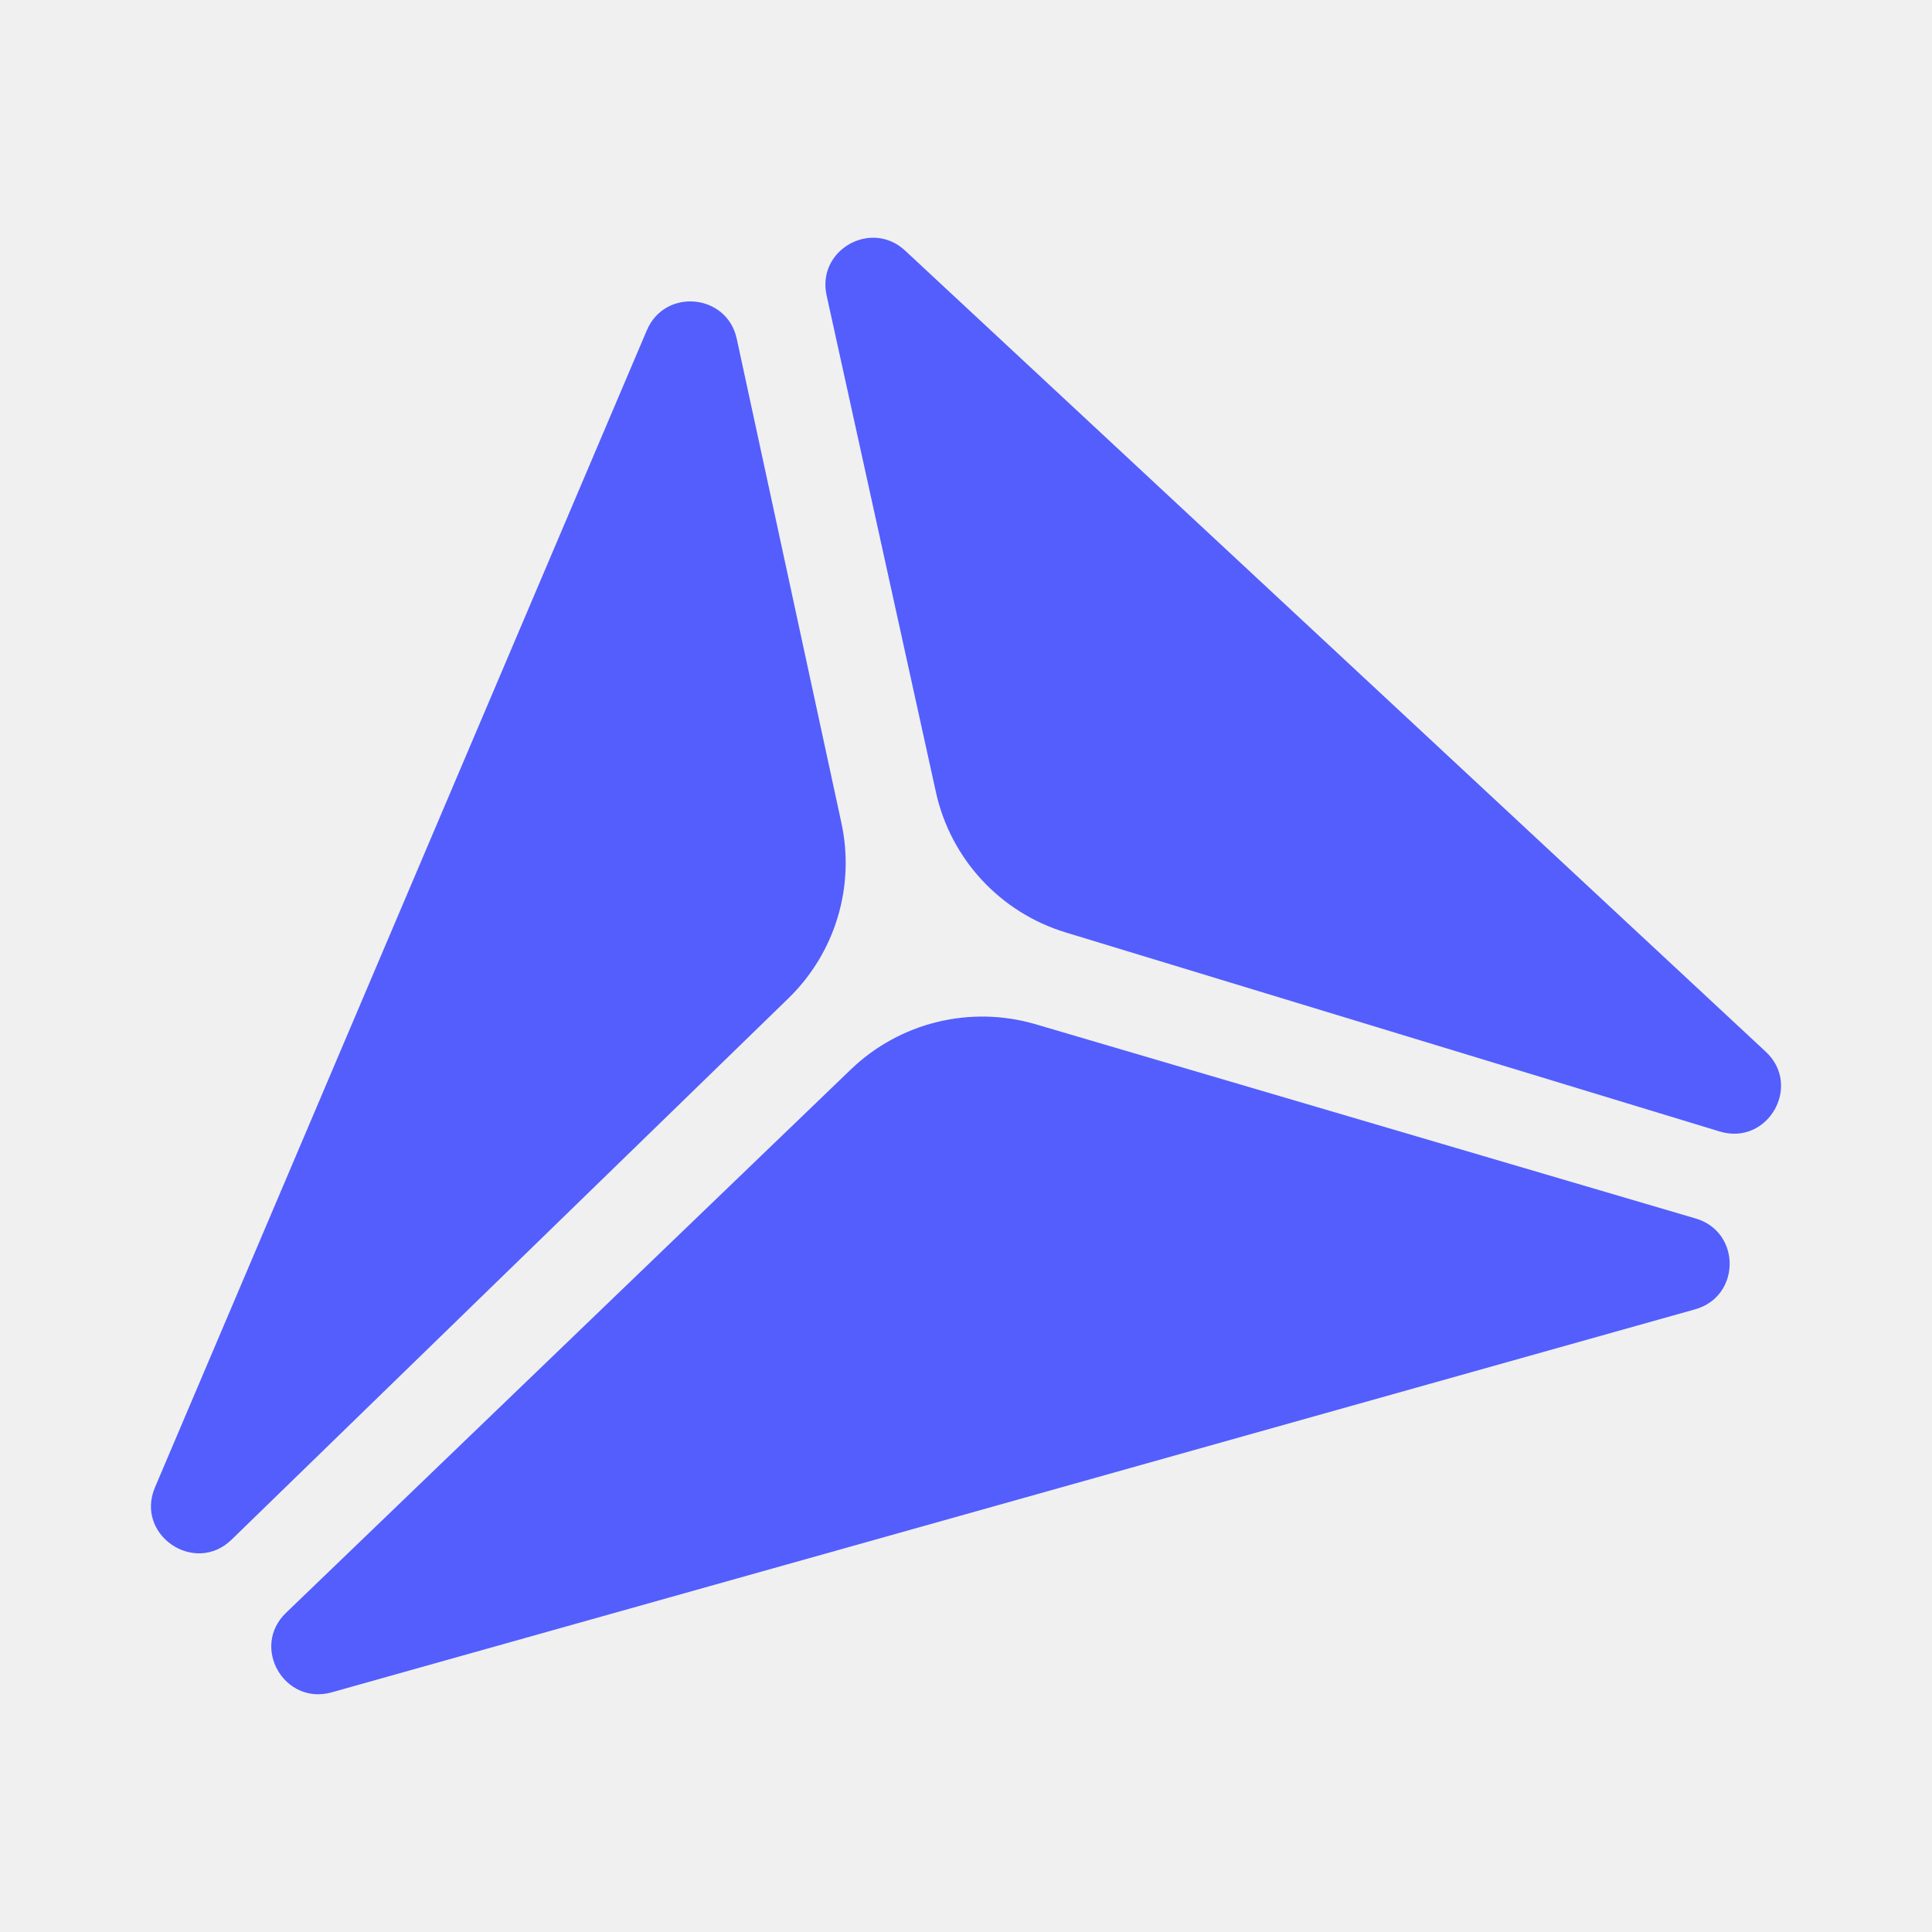
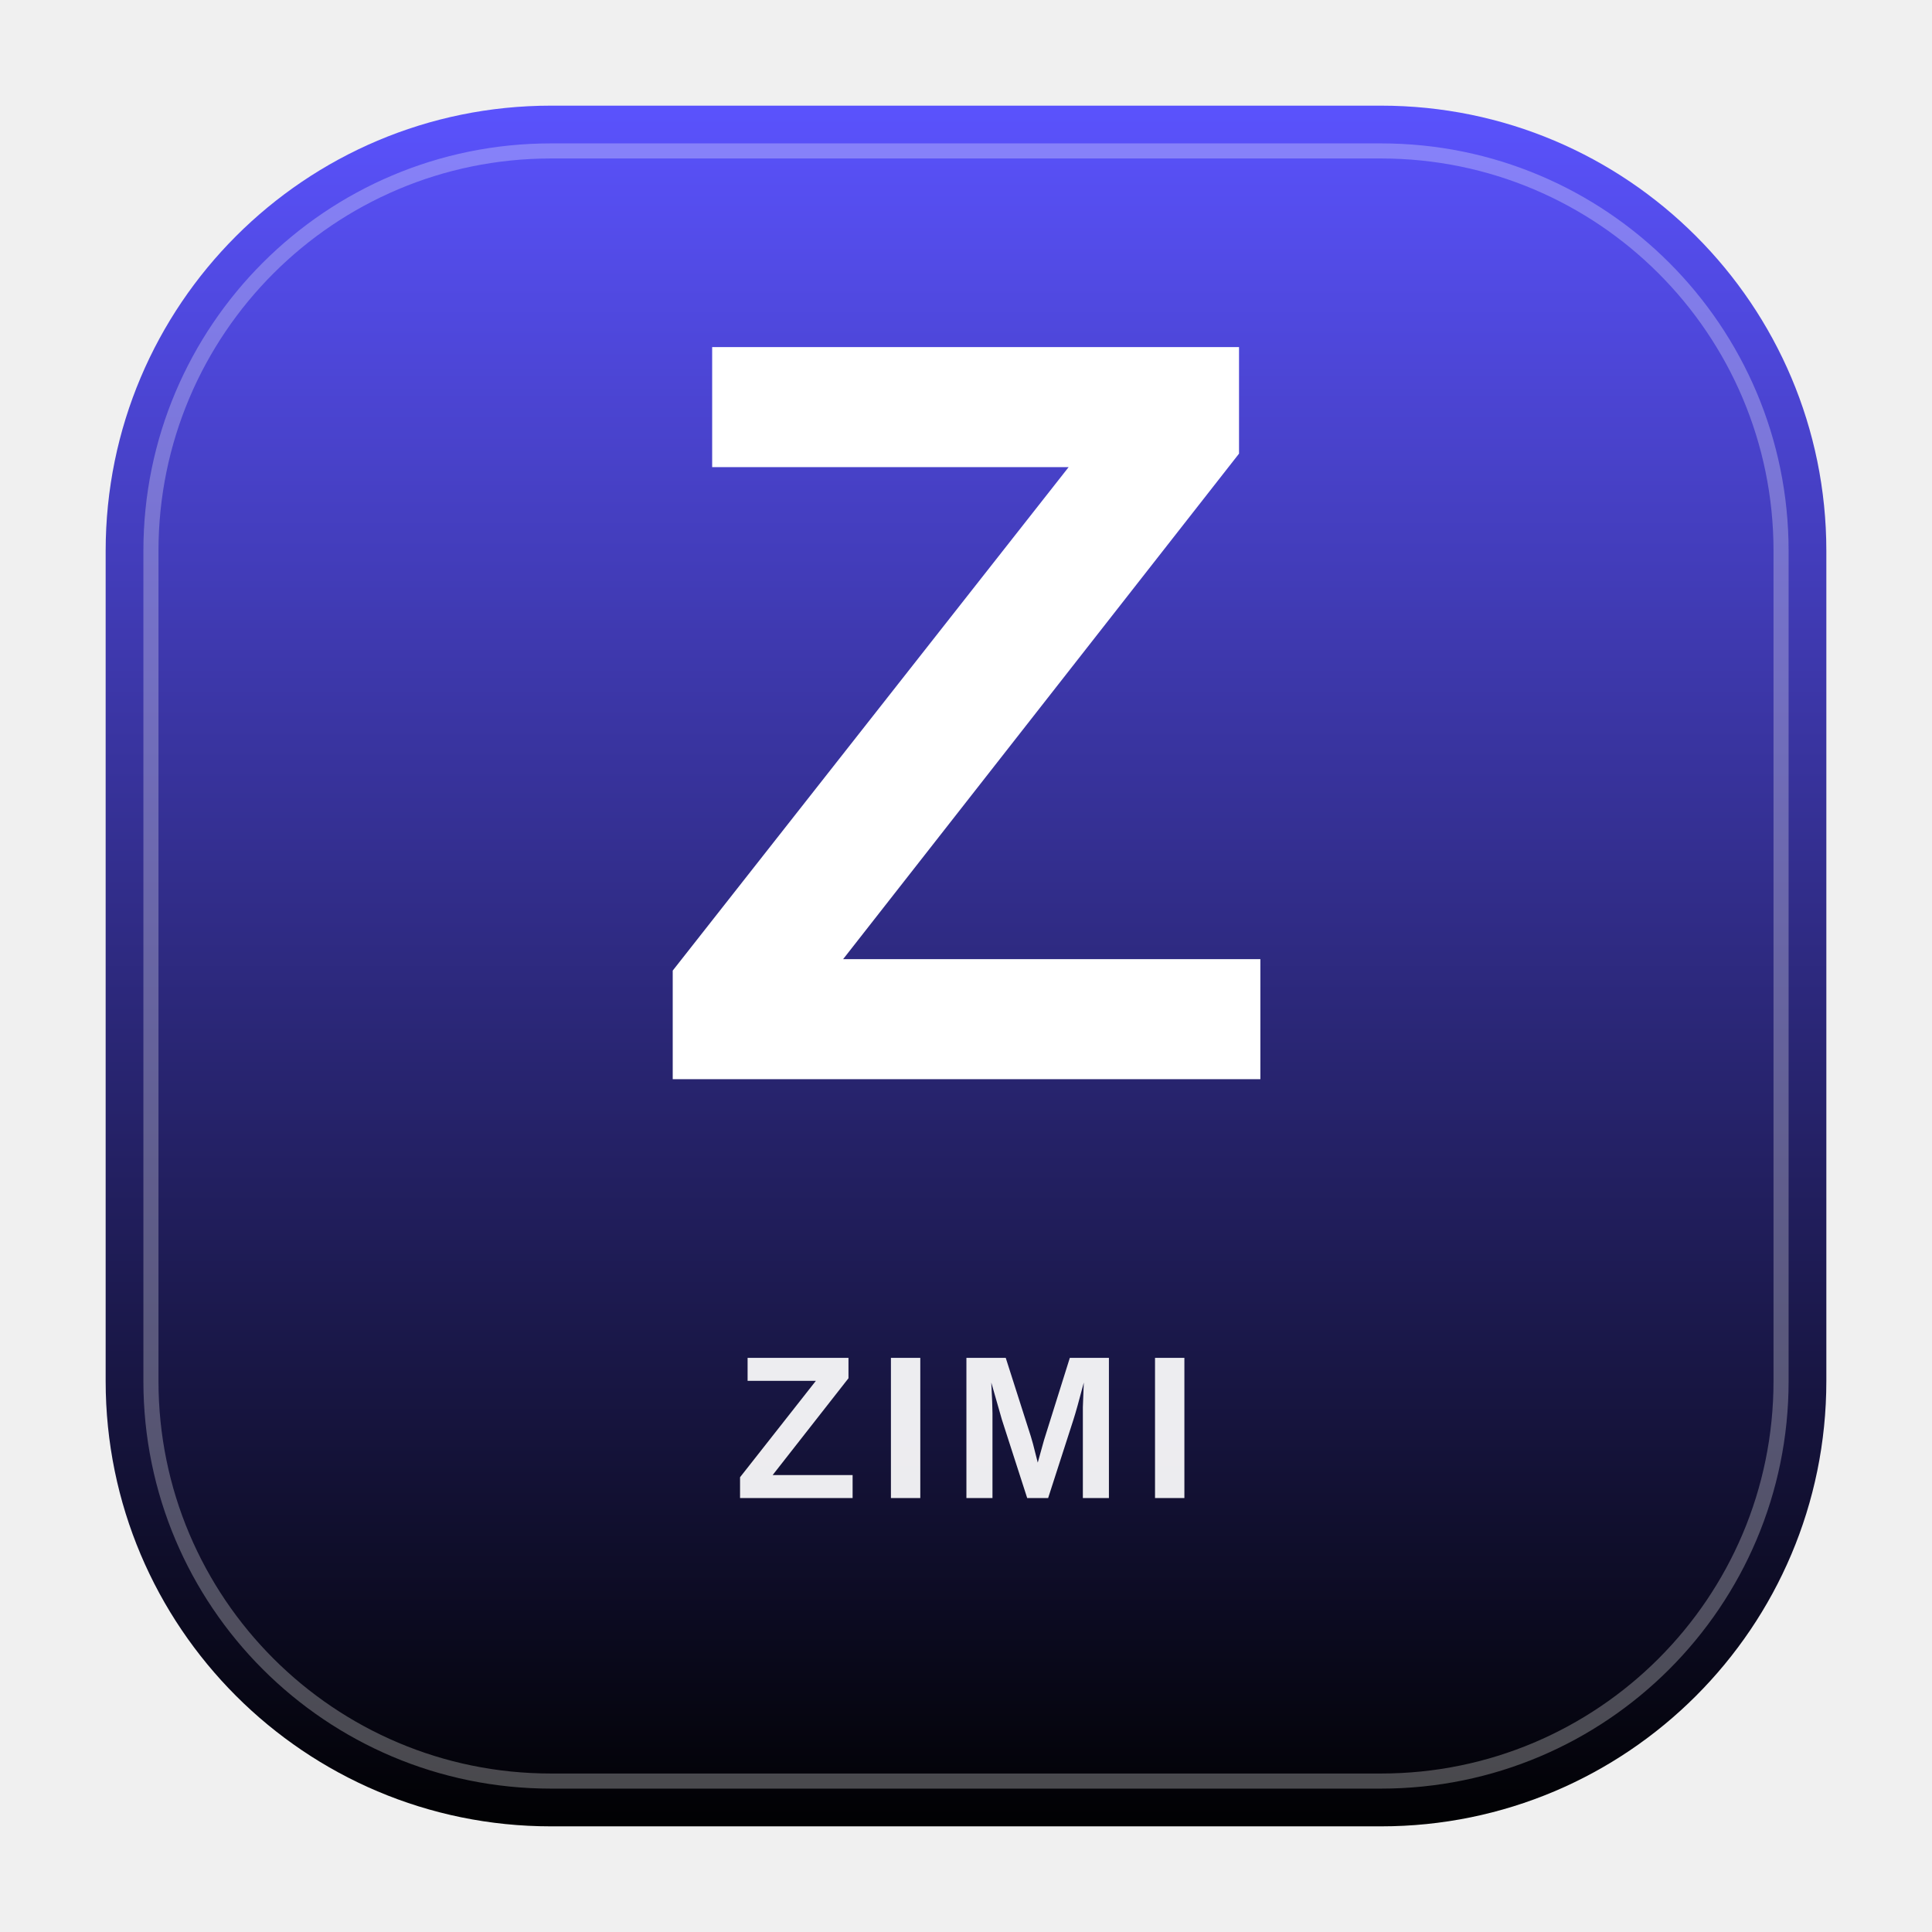
<svg xmlns="http://www.w3.org/2000/svg" width="512" height="512" viewBox="0 0 512 512" fill="none">
-   <path d="M195.242 89.76C192.66 77.812 176.212 76.258 171.428 87.511L41.075 394.154C35.726 406.738 51.569 417.552 61.38 408.014L208.949 264.552C221.328 252.518 226.632 234.973 222.987 218.114L195.242 89.76Z" fill="#535EFD" />
-   <path d="M282.411 247.105C265.065 241.826 251.922 227.618 248.032 209.941L219.055 78.258C216.415 66.259 230.865 58.036 239.867 66.416L467.942 278.718C477.668 287.772 468.447 303.723 455.724 299.851L282.411 247.105Z" fill="#535EFD" />
-   <path d="M87.898 448.489C75.343 452.016 66.401 436.455 75.791 427.421L225.468 283.431C238.462 270.93 257.18 266.356 274.491 271.45L449.381 322.917C461.456 326.47 461.35 343.575 449.232 346.979L87.898 448.489Z" fill="#535EFD" />
+   <defs>
+     <linearGradient id="zimi" x1="256" y1="24" x2="256" y2="488" gradientUnits="userSpaceOnUse">
+       <stop stop-color="#5B53FF" />
+       <stop offset="1" stop-color="#1CBB D6" />
+     </linearGradient>
+   </defs>
+   <rect x="28" y="28" width="456" height="456" rx="118" fill="url(#zimi)" />
+   <rect x="40" y="40" width="432" height="432" rx="106" stroke="white" stroke-opacity="0.28" stroke-width="4" />
+   <text x="256" y="286" text-anchor="middle" font-family="Segoe UI, Arial, sans-serif" font-size="282" font-weight="700" fill="white">Z</text>
+   <text x="256" y="397" text-anchor="middle" font-family="Segoe UI, Arial, sans-serif" font-size="54" font-weight="700" letter-spacing="5" fill="white" fill-opacity="0.92">ZIMI</text>
</svg>
